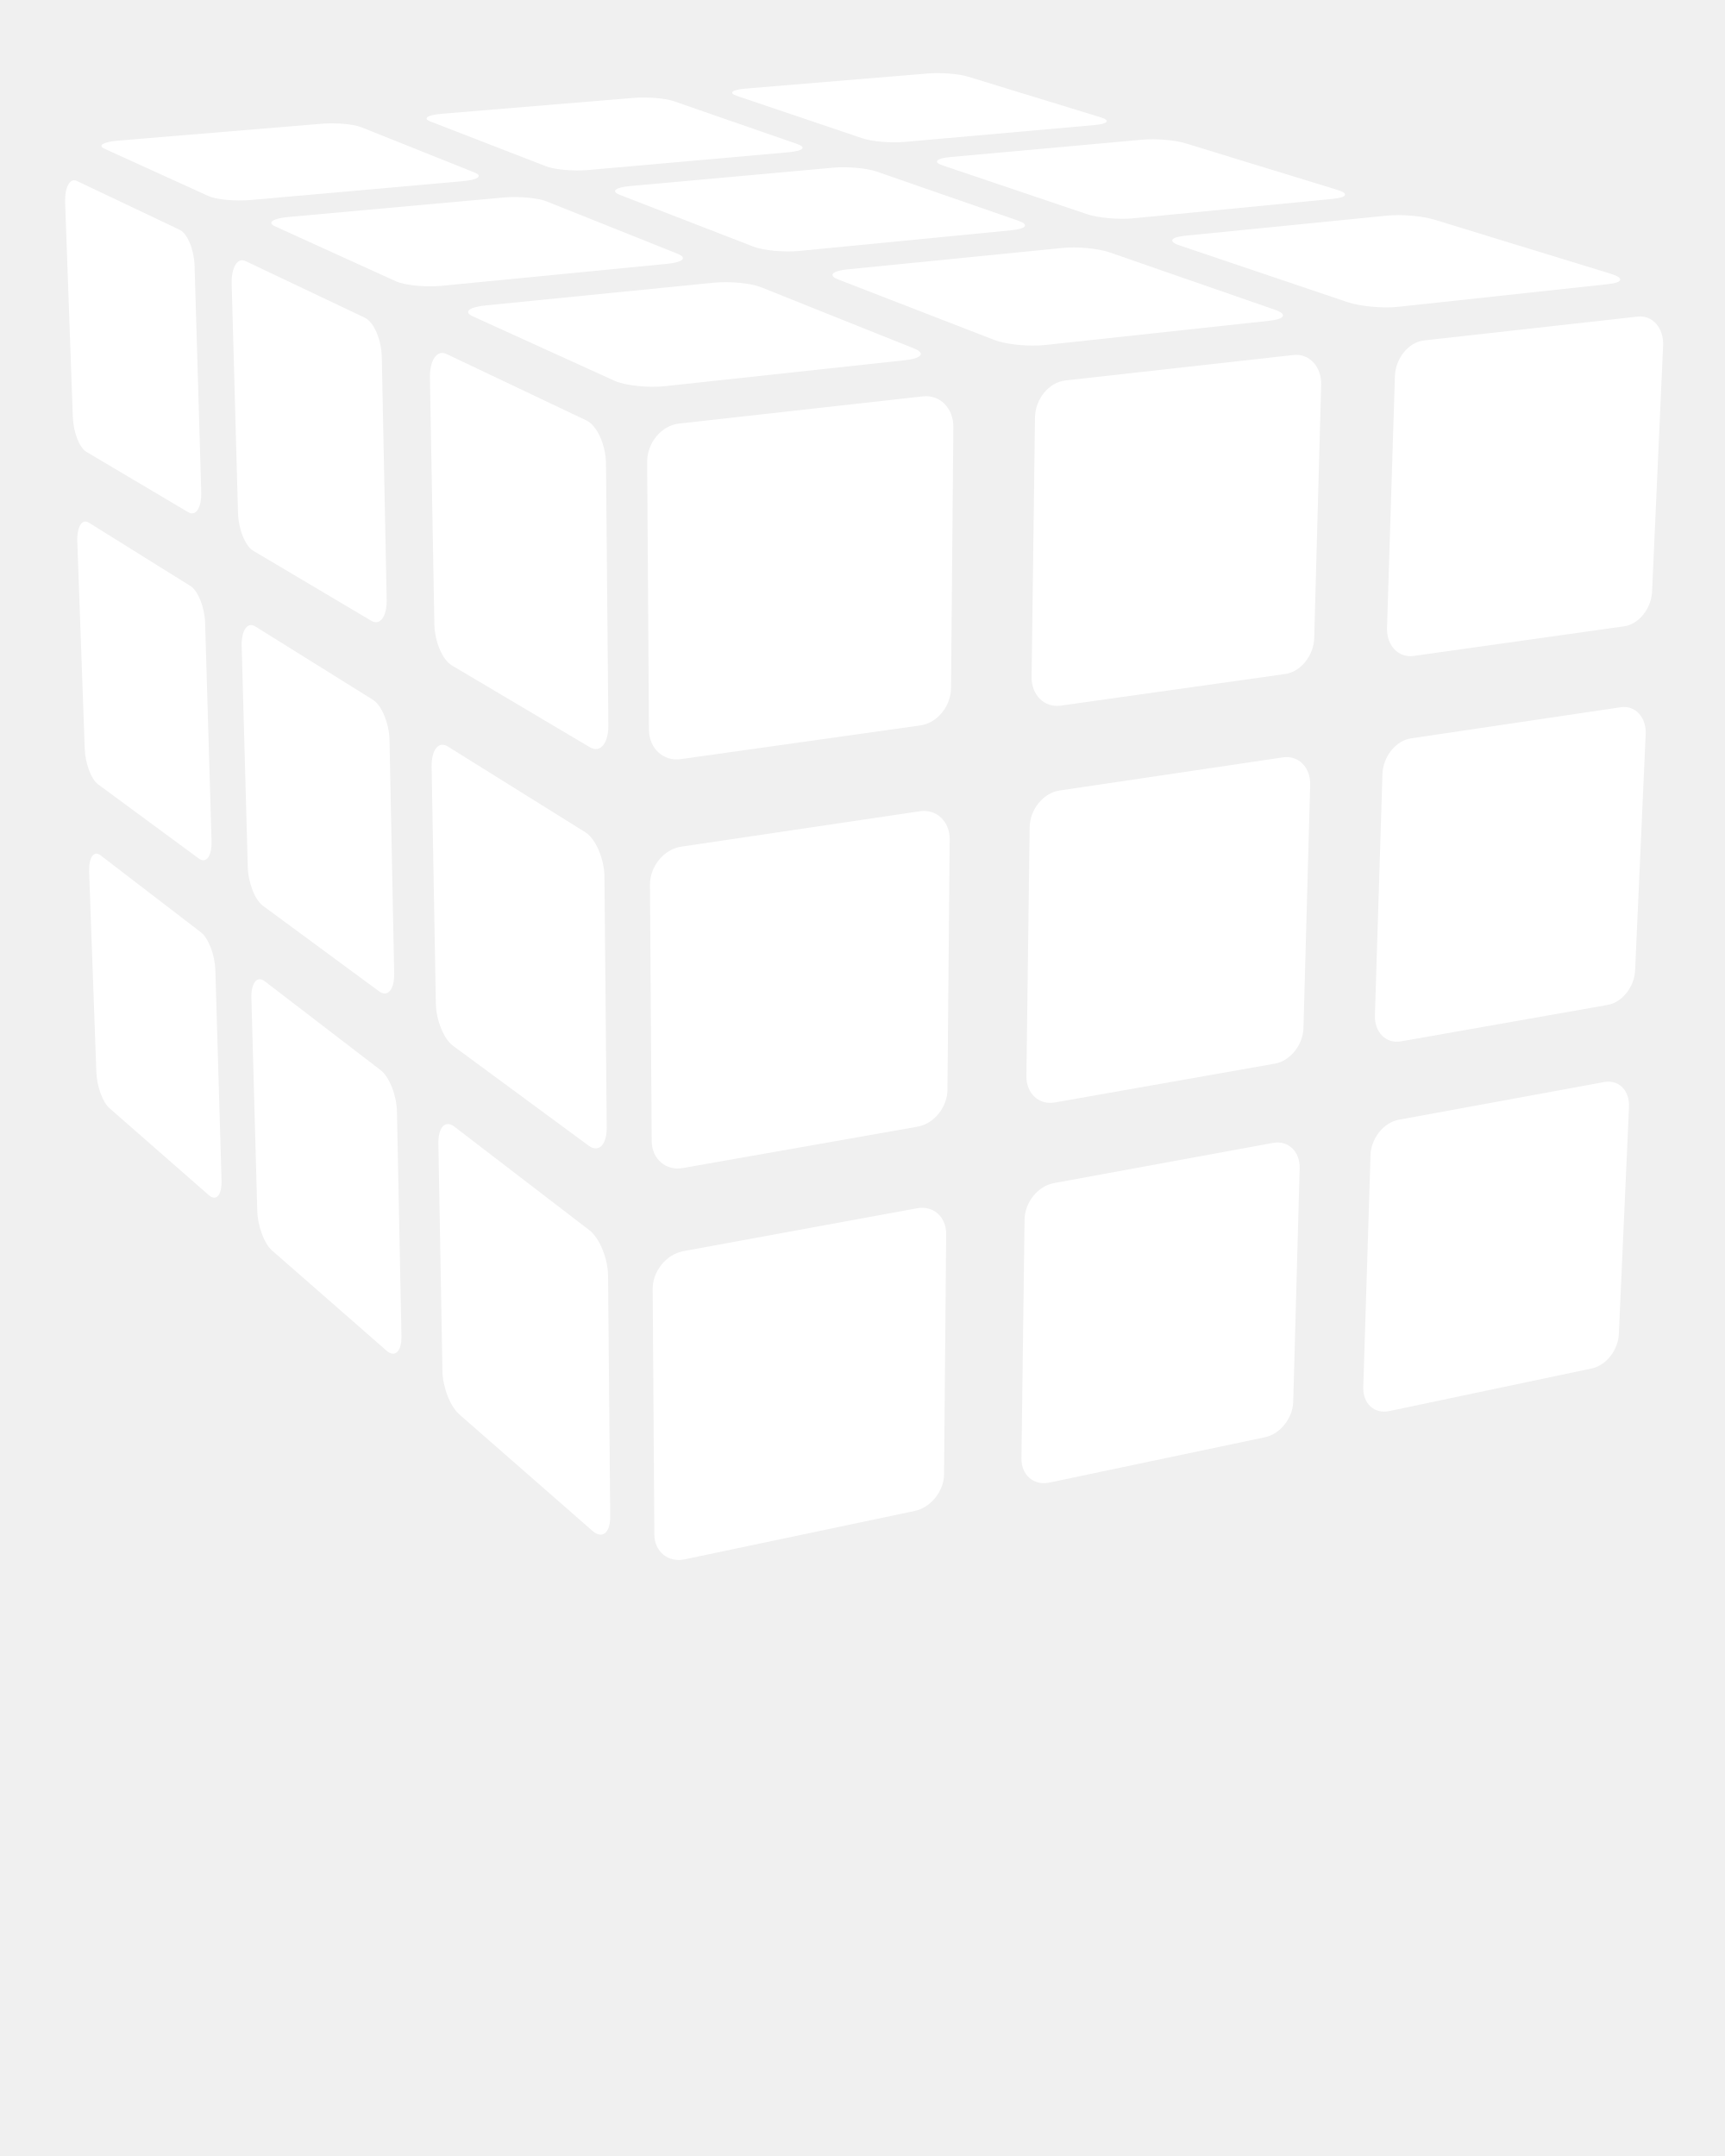
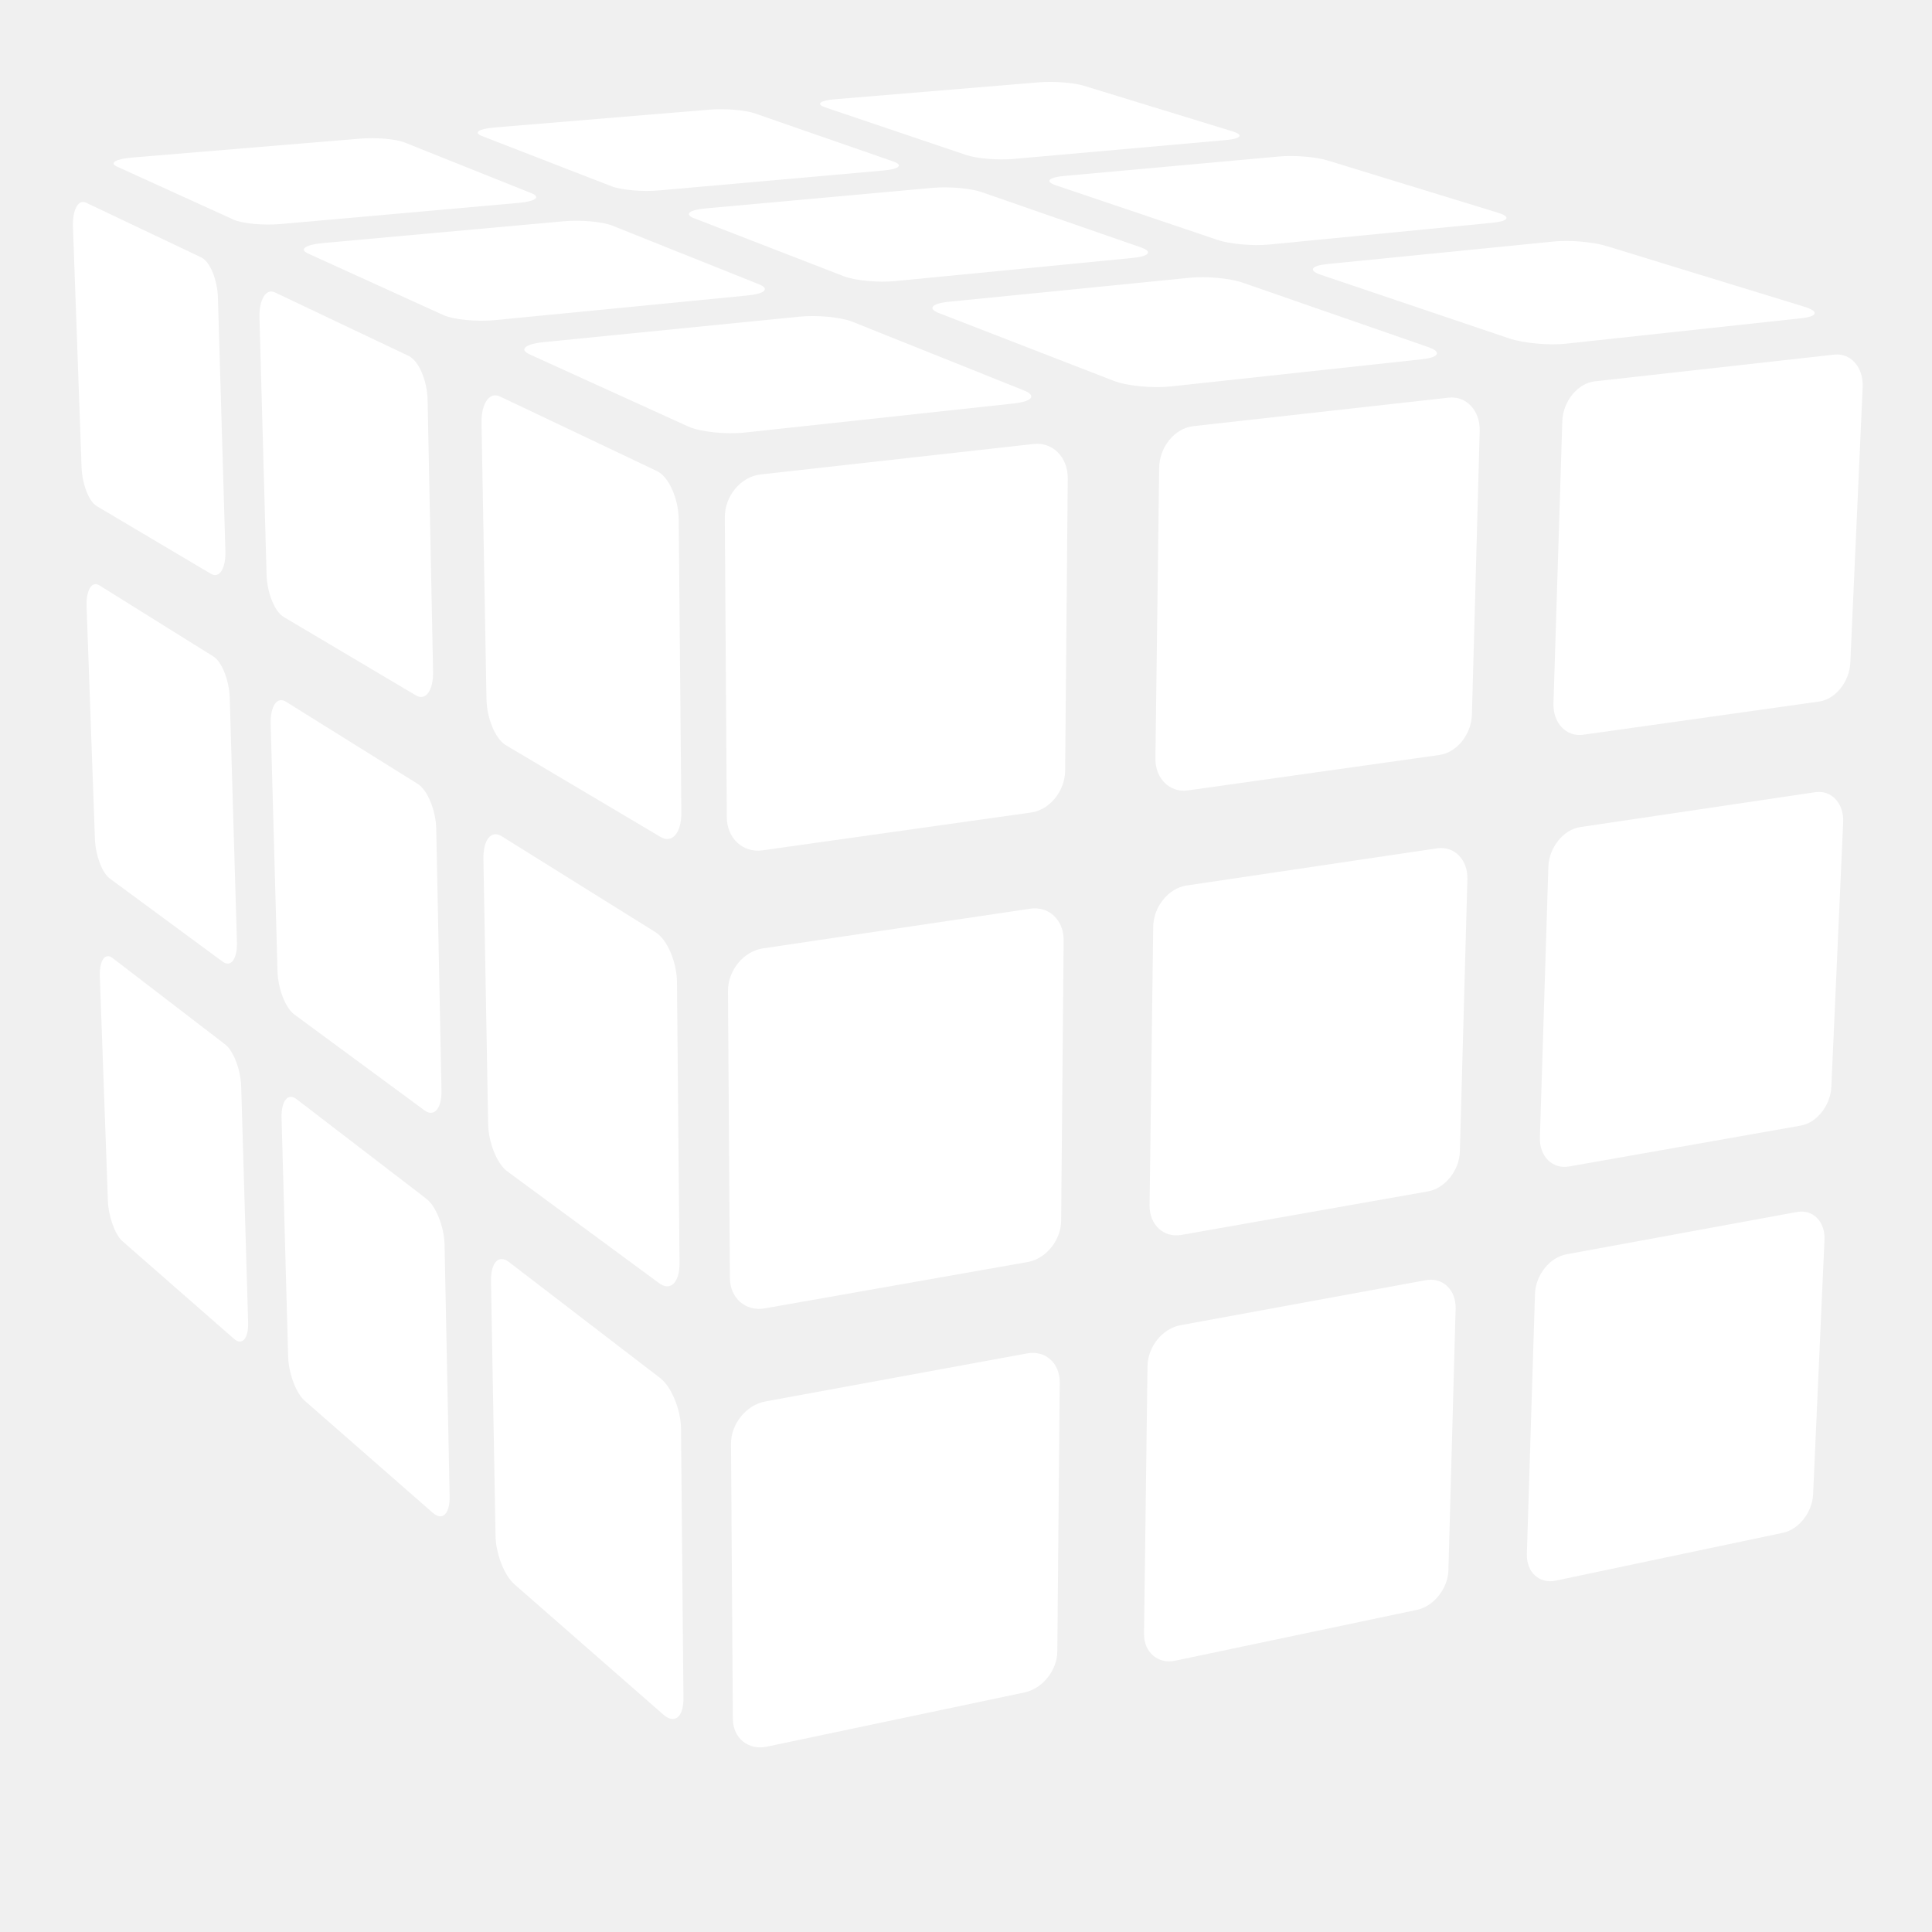
- <svg xmlns="http://www.w3.org/2000/svg" version="1.1" x="0px" y="0px" viewBox="0 0 100 125" enable-background="new 0 0 100 100" xml:space="preserve">
+ <svg xmlns="http://www.w3.org/2000/svg" version="1.1" x="0px" y="0px" viewBox="0 0 100 100" enable-background="new 0 0 100 100" xml:space="preserve">
  <g>
    <path fill="#fff" d="M18.652,7.175L6.854,8.154C6.642,8.171,6.459,8.198,6.312,8.229C6.165,8.262,6.052,8.3,5.979,8.342   C5.905,8.384,5.872,8.43,5.881,8.476C5.89,8.523,5.944,8.571,6.047,8.618l6.042,2.75c0.112,0.051,0.264,0.096,0.443,0.133   c0.18,0.037,0.386,0.066,0.607,0.087c0.222,0.021,0.455,0.032,0.691,0.034c0.235,0.001,0.47-0.006,0.692-0.026L26.854,10.5   c0.214-0.019,0.393-0.047,0.534-0.082c0.141-0.034,0.242-0.076,0.302-0.121c0.06-0.044,0.078-0.093,0.05-0.142   c-0.028-0.05-0.101-0.1-0.222-0.149l-6.576-2.632c-0.111-0.044-0.259-0.083-0.431-0.116C20.34,7.226,20.144,7.2,19.937,7.182   c-0.208-0.018-0.426-0.027-0.644-0.029C19.075,7.151,18.857,7.158,18.652,7.175" />
    <path fill="#fff" d="M36.764,5.673L25.584,6.6c-0.201,0.017-0.371,0.042-0.504,0.072c-0.133,0.031-0.231,0.067-0.29,0.107   c-0.058,0.04-0.077,0.083-0.053,0.127c0.024,0.045,0.091,0.09,0.205,0.134l6.713,2.602c0.124,0.048,0.286,0.09,0.471,0.126   c0.186,0.035,0.395,0.062,0.616,0.082c0.22,0.02,0.452,0.031,0.681,0.033s0.455-0.006,0.665-0.025l11.649-1.034   c0.202-0.019,0.368-0.045,0.495-0.078c0.126-0.032,0.213-0.071,0.258-0.113c0.045-0.042,0.048-0.088,0.006-0.135   c-0.042-0.046-0.127-0.094-0.26-0.14l-7.183-2.494c-0.122-0.042-0.278-0.08-0.455-0.11c-0.176-0.03-0.375-0.055-0.581-0.071   c-0.208-0.017-0.423-0.027-0.636-0.028C37.168,5.649,36.958,5.657,36.764,5.673" />
    <path fill="#fff" d="M53.816,4.258L43.204,5.139c-0.191,0.015-0.348,0.039-0.468,0.068c-0.121,0.029-0.206,0.063-0.251,0.101   c-0.045,0.038-0.051,0.079-0.014,0.121c0.036,0.042,0.115,0.085,0.239,0.127l7.301,2.467c0.134,0.045,0.304,0.085,0.495,0.119   c0.189,0.033,0.402,0.06,0.623,0.078s0.448,0.029,0.672,0.031c0.222,0.002,0.439-0.006,0.637-0.023l11.026-0.98   c0.192-0.016,0.347-0.042,0.46-0.073c0.113-0.031,0.187-0.068,0.218-0.108s0.021-0.083-0.033-0.128   c-0.053-0.044-0.15-0.089-0.292-0.133l-7.716-2.367c-0.131-0.04-0.294-0.075-0.475-0.104c-0.182-0.029-0.381-0.052-0.588-0.068   c-0.206-0.017-0.42-0.025-0.628-0.027C54.202,4.237,54.001,4.243,53.816,4.258" />
    <path fill="#fff" d="M29.2,11.451l-12.48,1.13c-0.225,0.02-0.416,0.051-0.568,0.088s-0.266,0.082-0.338,0.13   c-0.071,0.048-0.1,0.101-0.081,0.155c0.018,0.054,0.084,0.109,0.202,0.163l7.007,3.188c0.129,0.059,0.303,0.111,0.503,0.154   c0.201,0.043,0.429,0.078,0.671,0.102c0.242,0.023,0.498,0.038,0.751,0.04c0.253,0.002,0.506-0.008,0.742-0.031l13.074-1.276   c0.227-0.022,0.414-0.055,0.558-0.095c0.145-0.04,0.246-0.088,0.3-0.14c0.056-0.052,0.065-0.108,0.025-0.166   c-0.04-0.057-0.129-0.116-0.27-0.172l-7.6-3.042c-0.128-0.051-0.294-0.096-0.485-0.133c-0.19-0.037-0.406-0.066-0.631-0.087   c-0.226-0.02-0.463-0.032-0.697-0.034C29.649,11.422,29.417,11.432,29.2,11.451" />
    <path fill="#fff" d="M48.3,9.721l-11.78,1.067c-0.212,0.019-0.389,0.048-0.526,0.083c-0.137,0.036-0.234,0.078-0.289,0.123   c-0.054,0.046-0.066,0.095-0.031,0.146c0.035,0.052,0.116,0.104,0.247,0.154l7.752,3.004c0.144,0.056,0.327,0.104,0.534,0.146   c0.207,0.041,0.438,0.073,0.68,0.096c0.241,0.022,0.493,0.035,0.739,0.038c0.247,0.002,0.489-0.008,0.71-0.029l12.297-1.2   c0.214-0.021,0.385-0.052,0.514-0.089c0.127-0.038,0.212-0.083,0.25-0.132c0.039-0.049,0.03-0.102-0.023-0.156   c-0.056-0.054-0.159-0.109-0.312-0.163l-8.27-2.871c-0.139-0.048-0.313-0.091-0.51-0.125c-0.196-0.035-0.414-0.063-0.639-0.083   s-0.459-0.03-0.688-0.032C48.727,9.695,48.504,9.703,48.3,9.721" />
    <path fill="#fff" d="M66.216,8.099L55.074,9.108c-0.201,0.018-0.364,0.045-0.485,0.078c-0.123,0.033-0.206,0.073-0.244,0.117   c-0.041,0.043-0.037,0.09,0.01,0.138c0.049,0.049,0.144,0.098,0.285,0.146l8.396,2.836c0.155,0.053,0.347,0.099,0.56,0.137   c0.213,0.038,0.447,0.068,0.688,0.09c0.241,0.021,0.489,0.033,0.729,0.035c0.24,0.002,0.471-0.007,0.68-0.028l11.592-1.131   c0.201-0.02,0.359-0.049,0.474-0.085c0.113-0.035,0.182-0.078,0.207-0.124c0.022-0.046,0.001-0.097-0.068-0.148   c-0.068-0.051-0.185-0.103-0.349-0.153l-8.846-2.714c-0.15-0.046-0.332-0.086-0.533-0.119c-0.2-0.033-0.42-0.06-0.645-0.078   s-0.455-0.029-0.677-0.031C66.623,8.074,66.409,8.082,66.216,8.099" />
    <path fill="#fff" d="M41.385,16.39l-13.239,1.319c-0.239,0.023-0.439,0.059-0.597,0.103c-0.157,0.044-0.272,0.095-0.34,0.152   s-0.088,0.118-0.058,0.181c0.03,0.063,0.113,0.128,0.25,0.191l8.22,3.739c0.153,0.07,0.351,0.131,0.577,0.182   c0.227,0.051,0.482,0.091,0.75,0.12c0.268,0.028,0.548,0.045,0.824,0.047c0.275,0.002,0.547-0.009,0.798-0.037l13.9-1.504   c0.24-0.026,0.436-0.064,0.584-0.112c0.146-0.047,0.245-0.103,0.294-0.164c0.048-0.061,0.044-0.127-0.013-0.195   c-0.055-0.066-0.165-0.135-0.33-0.201l-8.88-3.556c-0.15-0.06-0.339-0.112-0.553-0.155c-0.213-0.043-0.451-0.078-0.699-0.102   c-0.248-0.024-0.506-0.038-0.758-0.039C41.863,16.357,41.615,16.367,41.385,16.39" />
    <path fill="#fff" d="M61.571,14.378l-12.44,1.239c-0.225,0.022-0.408,0.056-0.548,0.096c-0.14,0.041-0.235,0.09-0.284,0.143   c-0.049,0.053-0.051,0.111-0.002,0.17c0.048,0.06,0.147,0.121,0.3,0.179l9.049,3.507c0.169,0.065,0.378,0.123,0.612,0.17   c0.233,0.047,0.49,0.085,0.758,0.112c0.267,0.026,0.541,0.041,0.81,0.043c0.268,0.002,0.526-0.009,0.763-0.034l13.006-1.408   c0.226-0.024,0.403-0.06,0.532-0.104c0.13-0.045,0.209-0.097,0.238-0.155c0.028-0.057,0.007-0.118-0.065-0.182   c-0.073-0.063-0.199-0.127-0.378-0.189l-9.617-3.339c-0.162-0.056-0.36-0.105-0.58-0.146c-0.219-0.041-0.46-0.073-0.707-0.096   c-0.246-0.022-0.5-0.036-0.746-0.037C62.025,14.348,61.787,14.356,61.571,14.378" />
    <path fill="#fff" d="M80.425,12.5l-11.716,1.167c-0.211,0.021-0.38,0.052-0.503,0.09c-0.124,0.039-0.203,0.084-0.236,0.134   c-0.031,0.05-0.018,0.105,0.046,0.16c0.064,0.056,0.178,0.113,0.343,0.169l9.756,3.296c0.183,0.062,0.4,0.115,0.641,0.16   c0.239,0.044,0.5,0.08,0.766,0.105c0.266,0.025,0.536,0.039,0.796,0.041c0.259,0.002,0.506-0.007,0.727-0.032l12.204-1.32   c0.211-0.023,0.373-0.057,0.486-0.099c0.112-0.041,0.175-0.091,0.188-0.145s-0.024-0.112-0.113-0.171s-0.228-0.119-0.418-0.178   l-10.245-3.143c-0.172-0.053-0.378-0.1-0.604-0.138c-0.223-0.038-0.466-0.069-0.712-0.09c-0.245-0.021-0.495-0.034-0.733-0.035   C80.855,12.471,80.628,12.479,80.425,12.5" />
    <path fill="#fff" d="M5.168,50.549l0.417,11.609c0.007,0.202,0.034,0.414,0.076,0.62c0.042,0.208,0.099,0.411,0.167,0.602   c0.069,0.189,0.148,0.364,0.236,0.513c0.087,0.149,0.182,0.271,0.28,0.356l5.767,5.048c0.106,0.092,0.207,0.14,0.297,0.142   c0.091,0.003,0.171-0.036,0.238-0.115c0.066-0.078,0.119-0.194,0.153-0.345c0.035-0.151,0.05-0.336,0.044-0.548l-0.359-12.188   c-0.006-0.218-0.035-0.443-0.08-0.663c-0.046-0.22-0.109-0.437-0.185-0.635s-0.164-0.379-0.26-0.532   c-0.096-0.152-0.2-0.275-0.308-0.357l-5.824-4.468c-0.099-0.076-0.191-0.106-0.274-0.094c-0.083,0.011-0.155,0.063-0.214,0.151   c-0.06,0.088-0.106,0.21-0.136,0.363C5.174,50.159,5.161,50.342,5.168,50.549" />
    <path fill="#fff" d="M4.482,31.412l0.431,12.009c0.007,0.21,0.034,0.426,0.077,0.634c0.042,0.209,0.101,0.412,0.17,0.597   c0.069,0.185,0.15,0.354,0.238,0.494c0.089,0.14,0.185,0.252,0.284,0.325l5.839,4.302c0.108,0.08,0.209,0.111,0.302,0.1   c0.092-0.012,0.173-0.066,0.241-0.158c0.067-0.092,0.121-0.223,0.155-0.384c0.035-0.163,0.051-0.358,0.044-0.579L11.891,36.12   c-0.007-0.226-0.036-0.456-0.082-0.678c-0.047-0.222-0.11-0.436-0.187-0.63c-0.077-0.194-0.167-0.368-0.265-0.511   c-0.097-0.143-0.202-0.254-0.312-0.322l-5.899-3.68c-0.1-0.062-0.193-0.078-0.277-0.052c-0.083,0.025-0.157,0.092-0.217,0.193   c-0.06,0.101-0.106,0.236-0.136,0.4C4.487,31.004,4.474,31.197,4.482,31.412" />
    <path fill="#fff" d="M3.777,11.76l0.445,12.427c0.008,0.217,0.036,0.437,0.079,0.646c0.043,0.21,0.102,0.411,0.172,0.592   c0.07,0.182,0.152,0.344,0.242,0.475c0.089,0.131,0.186,0.232,0.286,0.292l5.915,3.507c0.11,0.065,0.213,0.081,0.306,0.053   c0.093-0.027,0.175-0.098,0.243-0.205c0.069-0.107,0.123-0.252,0.157-0.426c0.035-0.175,0.051-0.38,0.044-0.609l-0.386-13.097   c-0.006-0.234-0.037-0.469-0.083-0.692c-0.047-0.223-0.112-0.436-0.19-0.625c-0.078-0.189-0.168-0.356-0.268-0.488   c-0.098-0.131-0.206-0.23-0.316-0.283l-5.974-2.838c-0.101-0.048-0.196-0.048-0.281-0.007c-0.084,0.041-0.158,0.122-0.219,0.238   c-0.061,0.115-0.108,0.264-0.138,0.439C3.781,11.334,3.769,11.537,3.777,11.76" />
    <path fill="#fff" d="M14.574,57.87l0.341,12.353c0.006,0.215,0.033,0.441,0.08,0.663c0.046,0.225,0.11,0.444,0.187,0.649   c0.077,0.208,0.167,0.399,0.266,0.562c0.1,0.166,0.208,0.303,0.32,0.401l6.64,5.811c0.123,0.106,0.239,0.163,0.345,0.175   c0.105,0.009,0.2-0.026,0.278-0.104c0.079-0.077,0.142-0.198,0.184-0.354c0.042-0.158,0.062-0.352,0.058-0.581l-0.262-13.009   c-0.004-0.23-0.034-0.474-0.085-0.713c-0.051-0.238-0.121-0.472-0.207-0.689c-0.085-0.216-0.187-0.415-0.296-0.585   c-0.111-0.169-0.231-0.307-0.355-0.402l-6.719-5.155c-0.113-0.087-0.22-0.124-0.316-0.117c-0.096,0.006-0.181,0.058-0.251,0.146   c-0.069,0.088-0.125,0.216-0.161,0.376C14.585,57.456,14.568,57.648,14.574,57.87" />
    <path fill="#fff" d="M14.011,37.467l0.353,12.809c0.006,0.225,0.035,0.456,0.082,0.68s0.112,0.443,0.19,0.646   c0.078,0.202,0.169,0.386,0.271,0.54c0.101,0.155,0.21,0.28,0.324,0.364l6.741,4.966c0.125,0.092,0.243,0.132,0.351,0.126   s0.203-0.059,0.283-0.152s0.144-0.229,0.186-0.399c0.042-0.171,0.064-0.378,0.06-0.615l-0.272-13.52   c-0.004-0.241-0.035-0.489-0.086-0.729c-0.052-0.24-0.124-0.473-0.211-0.685c-0.087-0.212-0.189-0.404-0.302-0.562   c-0.111-0.158-0.234-0.283-0.36-0.362l-6.824-4.256c-0.114-0.071-0.223-0.093-0.32-0.069c-0.097,0.022-0.183,0.089-0.254,0.193   c-0.07,0.104-0.126,0.246-0.163,0.419C14.021,37.033,14.004,37.237,14.011,37.467" />
    <path fill="#fff" d="M13.431,16.463l0.367,13.288c0.007,0.233,0.036,0.468,0.084,0.694c0.048,0.227,0.113,0.444,0.193,0.641   c0.08,0.197,0.173,0.374,0.274,0.519c0.103,0.145,0.214,0.258,0.33,0.326l6.845,4.06c0.127,0.076,0.247,0.098,0.356,0.074   c0.109-0.024,0.207-0.096,0.288-0.207c0.081-0.111,0.145-0.263,0.188-0.448c0.043-0.186,0.065-0.404,0.06-0.65l-0.283-14.056   c-0.005-0.252-0.037-0.505-0.089-0.747c-0.052-0.242-0.126-0.473-0.214-0.679s-0.192-0.389-0.307-0.536   c-0.114-0.146-0.238-0.255-0.367-0.317l-6.929-3.291c-0.117-0.056-0.227-0.059-0.325-0.019c-0.099,0.039-0.186,0.124-0.258,0.245   c-0.072,0.121-0.128,0.277-0.166,0.464C13.441,16.01,13.424,16.225,13.431,16.463" />
    <path fill="#fff" d="M25.413,66.306l0.236,13.192c0.004,0.231,0.034,0.475,0.085,0.716c0.052,0.24,0.123,0.481,0.21,0.706   c0.087,0.227,0.19,0.437,0.304,0.621c0.114,0.182,0.239,0.337,0.369,0.453l7.724,6.759c0.144,0.125,0.28,0.196,0.405,0.215   c0.125,0.021,0.237-0.01,0.33-0.085c0.094-0.075,0.17-0.198,0.221-0.363c0.052-0.166,0.08-0.371,0.078-0.614L35.25,73.962   c-0.002-0.25-0.035-0.512-0.09-0.77c-0.057-0.26-0.137-0.517-0.235-0.756c-0.098-0.238-0.214-0.46-0.342-0.65   c-0.128-0.189-0.268-0.348-0.414-0.459l-7.834-6.011c-0.132-0.102-0.257-0.148-0.369-0.148c-0.113,0-0.213,0.048-0.296,0.14   c-0.083,0.088-0.149,0.221-0.193,0.389C25.431,65.864,25.409,66.069,25.413,66.306" />
    <path fill="#fff" d="M25.021,44.463l0.246,13.72c0.004,0.24,0.035,0.488,0.087,0.731c0.051,0.244,0.125,0.481,0.213,0.702   c0.089,0.221,0.194,0.424,0.31,0.597c0.116,0.172,0.243,0.313,0.375,0.412l7.866,5.793c0.146,0.108,0.286,0.161,0.413,0.161   c0.127,0.002,0.241-0.048,0.336-0.142c0.096-0.095,0.173-0.236,0.226-0.416c0.053-0.181,0.081-0.401,0.079-0.655L35.04,50.831   c-0.002-0.261-0.035-0.529-0.093-0.79c-0.058-0.261-0.139-0.516-0.24-0.75c-0.1-0.234-0.219-0.446-0.349-0.623   c-0.13-0.177-0.273-0.319-0.421-0.412l-7.98-4.978c-0.135-0.084-0.261-0.113-0.376-0.094c-0.114,0.019-0.216,0.085-0.3,0.192   s-0.152,0.256-0.197,0.439C25.04,44,25.016,44.218,25.021,44.463" />
    <path fill="#fff" d="M24.924,21.913l0.256,14.274c0.005,0.249,0.036,0.503,0.089,0.748c0.052,0.245,0.127,0.481,0.217,0.697   c0.091,0.216,0.197,0.411,0.315,0.571c0.118,0.161,0.248,0.288,0.382,0.368l8.011,4.751c0.149,0.088,0.292,0.12,0.421,0.1   c0.13-0.02,0.246-0.09,0.343-0.206c0.098-0.114,0.176-0.273,0.229-0.471c0.054-0.197,0.083-0.431,0.08-0.695l-0.137-15.164   c-0.003-0.272-0.037-0.546-0.095-0.81c-0.059-0.263-0.143-0.516-0.245-0.743c-0.102-0.227-0.223-0.429-0.356-0.593   c-0.133-0.163-0.279-0.287-0.431-0.358l-8.129-3.862c-0.137-0.064-0.266-0.074-0.382-0.035c-0.117,0.039-0.22,0.125-0.306,0.251   c-0.086,0.126-0.154,0.292-0.2,0.491S24.919,21.658,24.924,21.913" />
    <path fill="#fff" d="M53.511,22.979l-14.146,1.579c-0.256,0.028-0.5,0.112-0.721,0.24c-0.223,0.127-0.422,0.298-0.59,0.5   s-0.303,0.436-0.396,0.688c-0.093,0.252-0.144,0.524-0.142,0.804l0.104,15.518c0.001,0.27,0.055,0.521,0.15,0.743   c0.094,0.222,0.23,0.414,0.397,0.569c0.167,0.154,0.366,0.27,0.584,0.339c0.219,0.068,0.46,0.089,0.711,0.054l13.906-1.958   c0.241-0.034,0.472-0.12,0.682-0.247c0.209-0.126,0.397-0.293,0.557-0.489c0.159-0.195,0.289-0.42,0.38-0.661   c0.09-0.242,0.143-0.5,0.145-0.764l0.135-15.138c0.002-0.271-0.045-0.525-0.134-0.751c-0.087-0.227-0.215-0.425-0.374-0.585   c-0.159-0.161-0.349-0.285-0.561-0.361S53.755,22.952,53.511,22.979" />
    <path fill="#fff" d="M74.985,20.582l-13.221,1.476c-0.24,0.027-0.469,0.107-0.678,0.229c-0.21,0.123-0.399,0.287-0.559,0.482   c-0.16,0.195-0.29,0.421-0.381,0.665c-0.091,0.245-0.145,0.508-0.147,0.778l-0.195,15.037c-0.003,0.262,0.04,0.506,0.124,0.721   s0.208,0.403,0.36,0.553s0.335,0.264,0.538,0.332s0.428,0.089,0.662,0.056l13.014-1.833c0.224-0.032,0.441-0.114,0.639-0.236   c0.198-0.122,0.377-0.283,0.531-0.472c0.151-0.189,0.277-0.406,0.365-0.64c0.089-0.234,0.142-0.485,0.149-0.74l0.403-14.679   c0.007-0.264-0.032-0.51-0.109-0.729c-0.078-0.22-0.194-0.412-0.339-0.568c-0.146-0.157-0.32-0.277-0.517-0.352   C75.431,20.586,75.215,20.557,74.985,20.582" />
    <path fill="#fff" d="M94.94,18.355l-12.39,1.383c-0.223,0.024-0.438,0.102-0.635,0.219c-0.198,0.118-0.378,0.277-0.531,0.466   s-0.28,0.407-0.37,0.644c-0.089,0.237-0.143,0.492-0.15,0.754l-0.457,14.587c-0.007,0.254,0.03,0.491,0.104,0.701   c0.075,0.209,0.187,0.392,0.326,0.538c0.141,0.147,0.31,0.258,0.498,0.325c0.189,0.067,0.396,0.089,0.617,0.057l12.207-1.718   c0.212-0.03,0.415-0.109,0.603-0.227c0.188-0.117,0.358-0.272,0.505-0.456c0.146-0.183,0.267-0.393,0.355-0.62   c0.087-0.227,0.141-0.47,0.151-0.719l0.639-14.251c0.012-0.256-0.021-0.495-0.09-0.708c-0.068-0.213-0.174-0.4-0.308-0.553   c-0.133-0.152-0.295-0.27-0.477-0.344C95.357,18.36,95.154,18.331,94.94,18.355" />
    <path fill="#fff" d="M53.334,47.033l-13.845,2.055c-0.25,0.038-0.489,0.127-0.706,0.258c-0.217,0.13-0.413,0.302-0.577,0.502   c-0.164,0.201-0.296,0.429-0.387,0.675c-0.091,0.245-0.141,0.508-0.139,0.773l0.1,14.86c0.002,0.26,0.054,0.498,0.147,0.707   c0.092,0.209,0.226,0.389,0.389,0.53c0.163,0.142,0.357,0.245,0.572,0.302c0.214,0.06,0.45,0.068,0.695,0.026L53.2,65.319   c0.235-0.04,0.461-0.133,0.666-0.263c0.205-0.129,0.391-0.295,0.547-0.488c0.155-0.193,0.283-0.413,0.371-0.649   c0.089-0.235,0.139-0.484,0.141-0.737l0.129-14.514c0.002-0.26-0.044-0.501-0.13-0.714c-0.085-0.213-0.211-0.398-0.366-0.546   c-0.155-0.148-0.342-0.259-0.549-0.325C53.801,47.018,53.573,46.998,53.334,47.033" />
    <path fill="#fff" d="M74.376,43.91l-12.957,1.923c-0.235,0.035-0.46,0.121-0.665,0.247c-0.204,0.125-0.39,0.291-0.547,0.484   c-0.156,0.194-0.284,0.415-0.373,0.652s-0.14,0.492-0.144,0.75l-0.188,14.421c-0.004,0.252,0.04,0.482,0.123,0.688   c0.082,0.202,0.202,0.377,0.352,0.517c0.149,0.138,0.329,0.241,0.527,0.298c0.199,0.057,0.419,0.068,0.65,0.028l12.757-2.252   c0.221-0.038,0.434-0.126,0.627-0.251c0.195-0.124,0.371-0.286,0.521-0.473c0.149-0.186,0.271-0.399,0.359-0.628   c0.087-0.228,0.139-0.47,0.145-0.716l0.389-14.093c0.007-0.252-0.032-0.486-0.108-0.694c-0.076-0.207-0.189-0.387-0.332-0.532   s-0.313-0.254-0.506-0.318C74.813,43.897,74.601,43.877,74.376,43.91" />
    <path fill="#fff" d="M93.956,41.004l-12.158,1.805c-0.22,0.032-0.431,0.114-0.625,0.235s-0.37,0.28-0.521,0.468   c-0.149,0.187-0.273,0.401-0.361,0.631c-0.088,0.231-0.14,0.477-0.148,0.728l-0.438,14.008c-0.009,0.244,0.029,0.47,0.103,0.668   s0.183,0.369,0.321,0.505c0.138,0.135,0.303,0.235,0.488,0.293c0.186,0.057,0.39,0.068,0.605,0.03l11.982-2.114   c0.209-0.036,0.409-0.12,0.593-0.239c0.185-0.12,0.352-0.276,0.496-0.457c0.143-0.182,0.262-0.388,0.347-0.609   c0.086-0.221,0.139-0.456,0.149-0.694l0.613-13.699c0.011-0.246-0.021-0.474-0.089-0.675c-0.066-0.202-0.171-0.378-0.302-0.519   c-0.131-0.142-0.289-0.248-0.469-0.312C94.366,40.993,94.166,40.973,93.956,41.004" />
    <path fill="#fff" d="M53.165,70.052l-13.558,2.489c-0.244,0.045-0.478,0.142-0.69,0.273c-0.213,0.133-0.404,0.305-0.564,0.503   c-0.161,0.198-0.291,0.423-0.379,0.661c-0.089,0.238-0.138,0.491-0.137,0.748l0.096,14.246c0.002,0.248,0.053,0.475,0.144,0.673   c0.091,0.196,0.221,0.363,0.38,0.493c0.16,0.13,0.35,0.222,0.561,0.27c0.21,0.047,0.44,0.049,0.681-0.003l13.338-2.807   c0.23-0.05,0.451-0.145,0.653-0.276c0.2-0.132,0.382-0.3,0.535-0.491c0.152-0.191,0.277-0.408,0.364-0.635   c0.087-0.229,0.136-0.473,0.138-0.716l0.124-13.927c0.003-0.25-0.044-0.479-0.127-0.681c-0.084-0.202-0.207-0.374-0.36-0.509   c-0.152-0.137-0.334-0.236-0.537-0.29C53.623,70.019,53.4,70.008,53.165,70.052" />
    <path fill="#fff" d="M73.793,66.264l-12.706,2.332c-0.23,0.043-0.45,0.134-0.65,0.262s-0.383,0.293-0.536,0.484   s-0.278,0.408-0.366,0.64c-0.087,0.231-0.137,0.478-0.14,0.725l-0.181,13.842c-0.004,0.243,0.04,0.463,0.12,0.657   c0.08,0.19,0.199,0.354,0.346,0.481c0.146,0.127,0.322,0.22,0.518,0.267s0.41,0.052,0.637,0.002l12.513-2.632   c0.218-0.048,0.425-0.14,0.616-0.265c0.19-0.128,0.362-0.288,0.51-0.475c0.146-0.185,0.268-0.395,0.353-0.616   s0.136-0.456,0.142-0.691l0.374-13.542c0.006-0.243-0.032-0.468-0.107-0.664c-0.074-0.195-0.187-0.363-0.326-0.498   c-0.141-0.132-0.309-0.231-0.498-0.285C74.222,66.232,74.013,66.224,73.793,66.264" />
    <path fill="#fff" d="M93.012,62.732l-11.938,2.192c-0.215,0.04-0.423,0.127-0.613,0.25c-0.189,0.123-0.363,0.283-0.51,0.468   c-0.146,0.184-0.268,0.395-0.354,0.619c-0.087,0.225-0.139,0.464-0.146,0.705L79.03,80.431c-0.007,0.236,0.03,0.451,0.102,0.638   c0.072,0.188,0.181,0.35,0.315,0.473c0.136,0.125,0.298,0.214,0.479,0.262c0.183,0.05,0.384,0.054,0.595,0.01l11.77-2.479   c0.202-0.042,0.399-0.13,0.58-0.253c0.181-0.12,0.346-0.275,0.486-0.455c0.142-0.18,0.258-0.383,0.342-0.6   c0.085-0.215,0.136-0.444,0.146-0.673l0.59-13.179c0.011-0.237-0.021-0.455-0.089-0.646c-0.065-0.191-0.167-0.355-0.296-0.486   c-0.13-0.13-0.286-0.227-0.461-0.281C93.414,62.707,93.219,62.695,93.012,62.732" />
  </g>
</svg>
